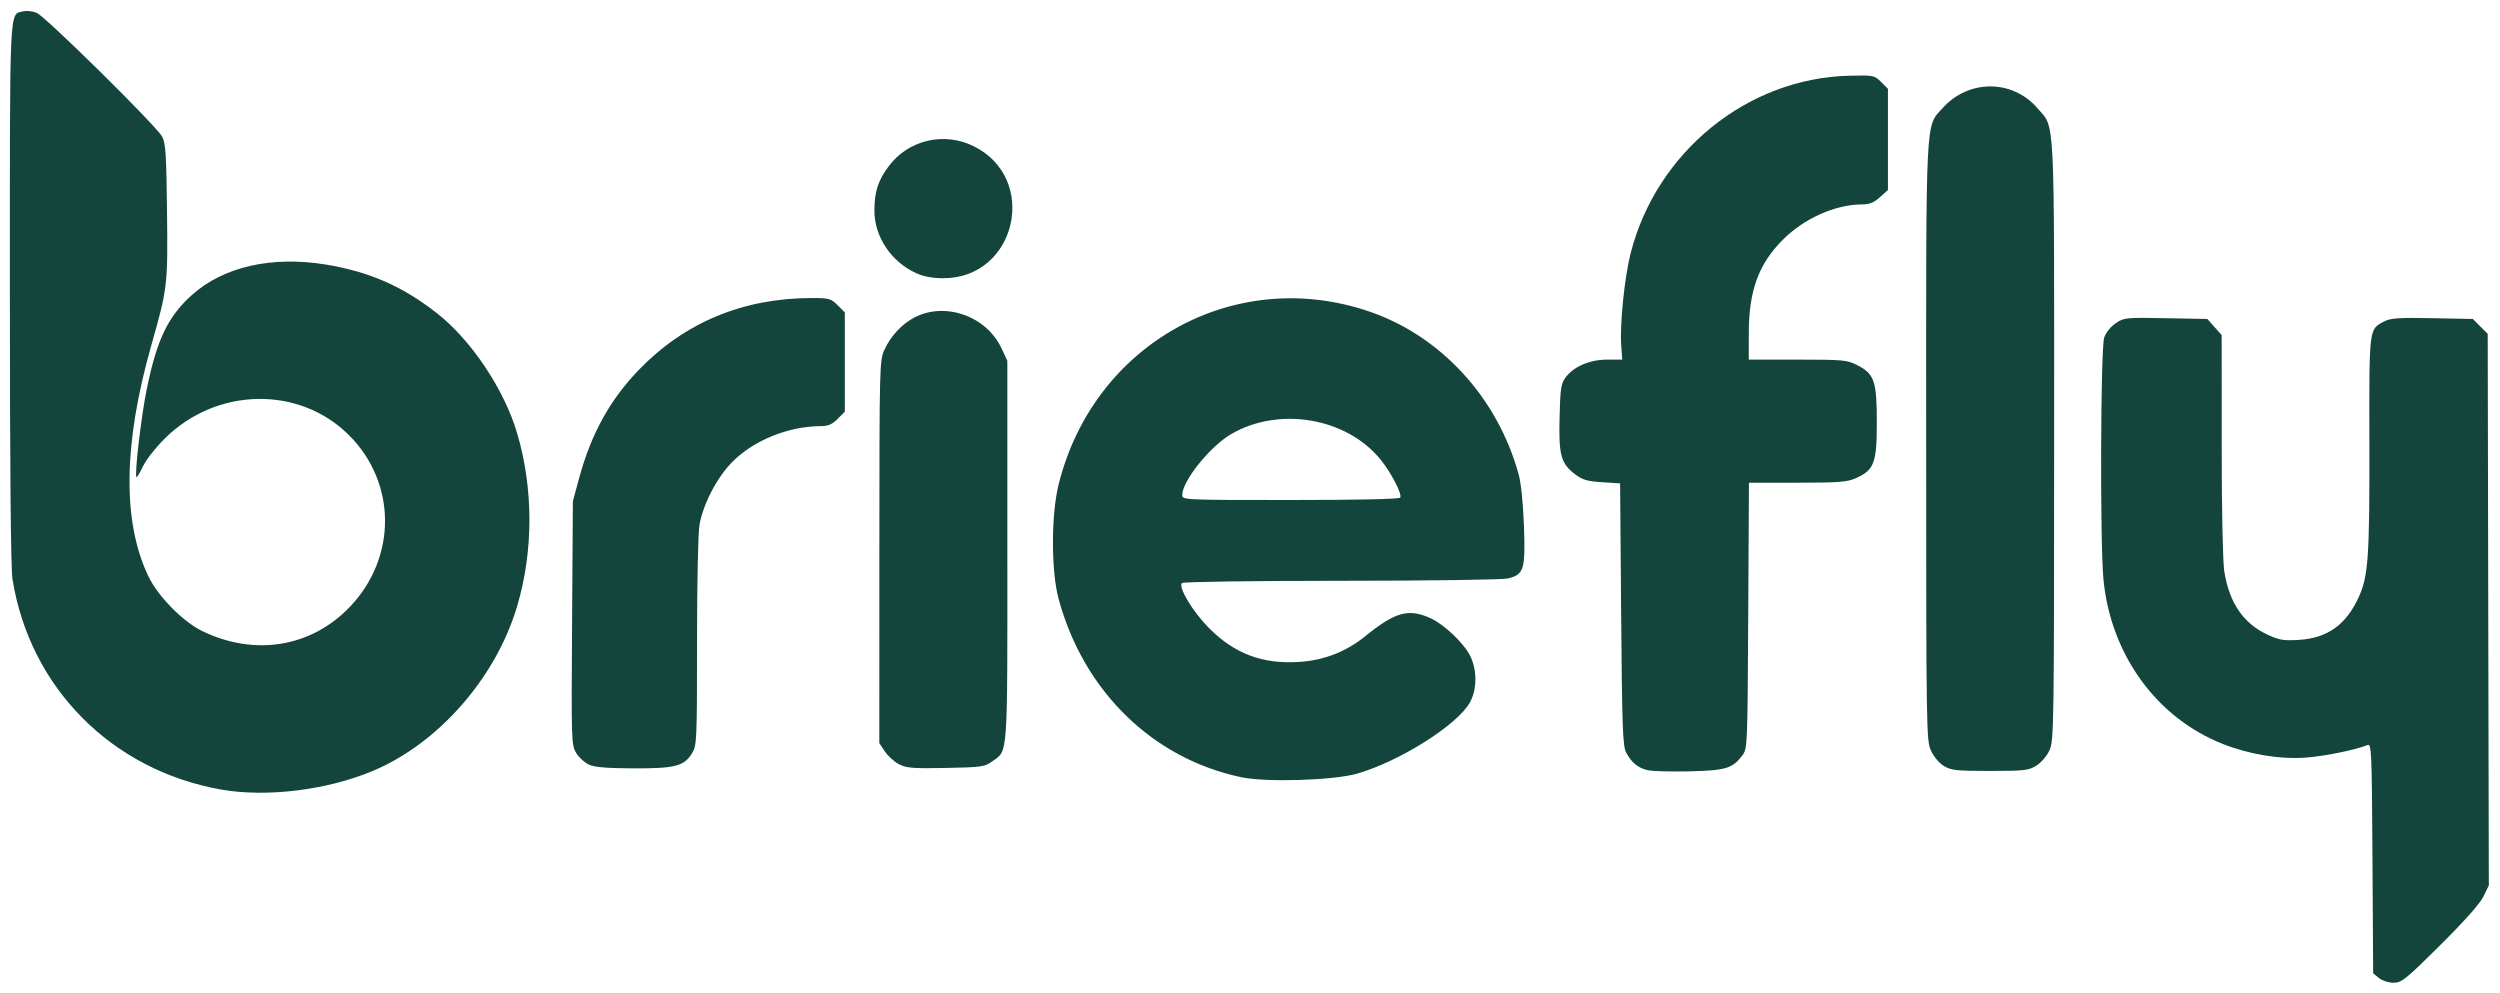
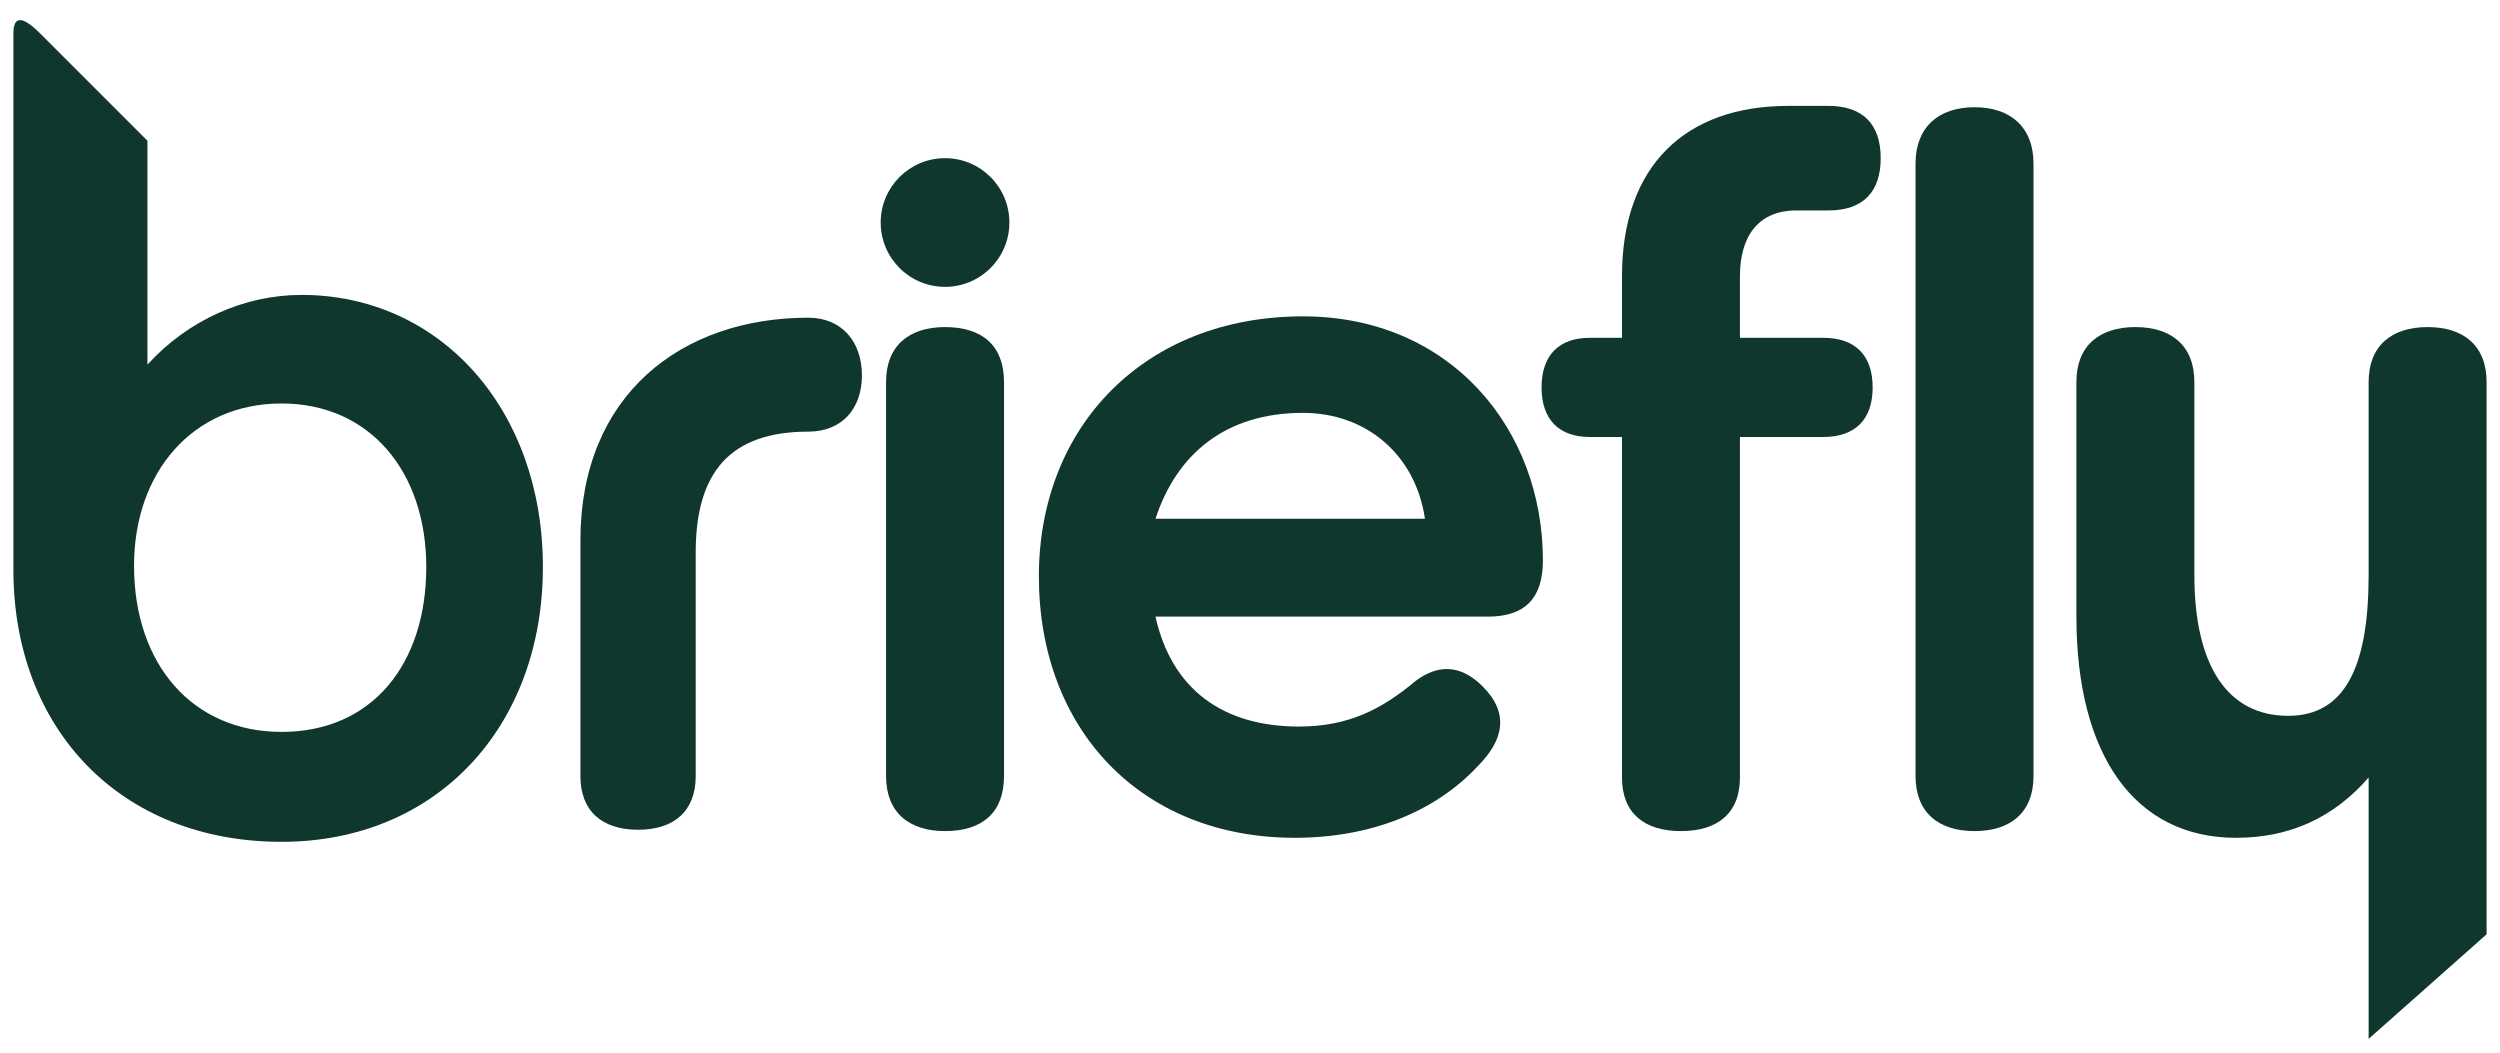
- <svg xmlns="http://www.w3.org/2000/svg" viewBox="0 0 1015 403" width="1015" height="403" role="img" aria-labelledby="briefly-title">
-   <path d="M965.86 397.09 L963.5 395.18 L963.22 348.49 C962.96 304.8 962.83 301.85 961.22 302.49 C956.08 304.52 943.87 307.01 936.22 307.58 C925.68 308.37 913.06 306.28 902.22 301.95 C875.41 291.24 856.96 265.72 854 235.24 C852.58 220.61 852.82 141.34 854.31 137.03 C855 135.02 856.96 132.58 858.99 131.22 C862.36 128.95 863.05 128.88 879.33 129.19 L896.17 129.5 L899.08 132.77 L902 136.03 L902.01 180.77 C902.01 207.02 902.45 228.19 903.06 232 C905.14 244.93 910.85 253.21 920.86 257.79 C925.44 259.89 927.28 260.18 933.51 259.78 C944.98 259.04 952.5 253.65 957.61 242.5 C961.53 233.94 962.06 226.4 961.97 180.37 C961.88 132.43 961.71 133.75 968.09 130.45 C970.61 129.15 974.09 128.92 987.56 129.18 L1003.97 129.5 L1006.99 132.52 L1010.01 135.55 L1010.23 247.52 L1010.46 359.5 L1008.25 364.02 C1006.84 366.9 1000.49 374.06 990.7 383.77 C976.67 397.69 975.05 399 971.79 399 C969.77 399 967.2 398.17 965.86 397.09 Z M89.79 320.56 C45.3 312.7 12.05 279.13 5.05 235 C4.38 230.82 4.01 189.36 4.01 118.97 C4 -0.18 3.7 6.04 9.45 4.6 C10.83 4.26 13.3 4.54 14.94 5.24 C18.51 6.74 63.42 51.06 65.83 55.45 C67.25 58.05 67.55 62.58 67.81 85.93 C68.15 116.04 68.06 116.8 61.36 140.46 C50.05 180.41 49.67 211.73 60.21 233.91 C64.07 242.04 74.3 252.44 82.17 256.24 C103.44 266.53 126.28 262.79 141.97 246.46 C161.22 226.4 161.09 196 141.65 176.64 C121.48 156.55 88 157.16 66.93 178 C63.31 181.57 59.32 186.66 58.06 189.3 C56.8 191.94 55.61 193.94 55.41 193.74 C54.54 192.88 57.26 169.47 59.52 158.3 C63.64 137.96 68.12 128.58 77.89 119.79 C90.69 108.28 110.35 103.81 132.32 107.41 C149.91 110.3 163.36 116.19 177.35 127.12 C191.25 137.99 204.66 158.01 209.92 175.76 C216.61 198.31 216.62 223.64 209.96 246.12 C201.31 275.28 177.89 301.95 151.16 313.08 C132.57 320.82 108.1 323.8 89.79 320.56 Z M504 315.56 C468.01 308.01 439.97 280.66 429.8 243.18 C426.73 231.86 426.73 208.96 429.81 196.63 C444.04 139.56 501.14 107.78 555.9 126.46 C585.01 136.39 608.03 161.47 616.56 192.56 C617.56 196.2 618.39 204.39 618.73 213.72 C619.35 231.22 618.73 233.25 612.25 234.85 C610.15 235.37 580.47 235.79 544.64 235.8 C508.59 235.81 480.39 236.21 479.89 236.71 C478.24 238.36 484.28 248.4 490.94 255.08 C501.28 265.44 512.61 269.69 527.39 268.74 C537.62 268.09 546.47 264.64 554.37 258.24 C566.46 248.44 571.88 246.95 580.73 250.96 C586.38 253.53 594.43 261.2 596.96 266.41 C599.77 272.21 599.68 280.02 596.75 285.24 C591.62 294.38 568.24 309.13 551 314.09 C541.4 316.85 514.21 317.7 504 315.56 Z M568.5 202.01 C569.35 200.62 564.72 191.71 560.38 186.42 C546.54 169.53 519.13 164.94 499.79 176.28 C491.22 181.3 480 195.3 480 200.96 C480 202.98 480.38 203 523.94 203 C551.99 203 568.1 202.64 568.5 202.01 Z M668.75 312.66 C664.87 311.67 662.35 309.56 660.21 305.5 C658.83 302.9 658.56 295.42 658.19 249.37 L657.76 196.25 L650.42 195.78 C644.37 195.39 642.45 194.82 639.44 192.52 C633.72 188.16 632.8 184.77 633.18 169.42 C633.46 157.9 633.77 155.76 635.56 153.32 C638.82 148.85 645.43 146 652.53 146 L658.63 146 L658.21 140.19 C657.6 131.78 659.57 112.52 662.03 102.85 C672.51 61.68 709.43 31.7 750.87 30.74 C760.67 30.51 761 30.57 763.72 33.27 L766.5 36.05 L766.5 56.6 L766.5 77.16 L763.23 80.08 C760.72 82.33 758.99 83 755.73 83.01 C745.13 83.04 732.44 88.72 723.9 97.26 C713.97 107.19 710.03 117.97 710.01 135.25 L710 146 L729.79 146 C748.32 146 749.86 146.14 754.04 148.25 C760.97 151.75 762 154.74 761.99 171.5 C761.99 187.84 760.91 190.77 753.73 194.04 C750.02 195.72 747.06 195.96 729.78 195.98 L710.07 196 L709.78 249.93 C709.5 302.96 709.47 303.9 707.4 306.68 C703.43 311.99 700.72 312.81 685.75 313.17 C678.18 313.35 670.53 313.12 668.75 312.66 Z M789.19 310.98 C787.28 309.81 785.07 307.17 783.96 304.73 C782.1 300.63 782.04 296.66 782.02 179.43 C782 44.54 781.64 51.74 788.81 43.78 C799.33 32.11 817.17 32.2 827.25 43.98 C834.43 52.36 834 43.85 833.98 178.93 C833.96 295.29 833.88 300.68 832.1 304.6 C831.02 306.97 828.77 309.59 826.75 310.85 C823.58 312.81 821.89 313 807.88 313 C794.22 312.99 792.13 312.77 789.19 310.98 Z M239.27 310.52 C237.49 309.75 235.12 307.63 233.99 305.81 C231.98 302.57 231.95 301.45 232.26 253 L232.58 203.5 L235.2 193.88 C240.05 176.06 247.67 162.28 259.39 150.14 C278.02 130.86 301.78 121 329.65 121 C336.61 121 337.37 121.21 340.08 123.92 L343 126.85 L343 147 L343 167.15 L340.08 170.08 C337.87 172.29 336.22 173 333.33 173.01 C320.23 173.03 306.21 178.66 297.43 187.43 C291.24 193.63 285.64 204.24 284.02 212.89 C283.43 215.99 283 236.11 283 260.39 C282.99 300.86 282.91 302.63 280.97 305.81 C277.78 311.05 274.12 312.01 257.28 311.96 C246.87 311.93 241.55 311.51 239.27 310.52 Z M365.02 310.29 C363.11 309.31 360.52 306.97 359.27 305.1 L357 301.7 L357.02 224.1 C357.04 148.23 357.09 146.4 359.08 142 C361.57 136.49 366.24 131.47 371.32 128.86 C383.84 122.41 400.53 128.36 406.63 141.44 L408.98 146.5 L408.99 223.8 C409 308.92 409.32 304.49 402.77 309.17 C399.74 311.33 398.38 311.52 384 311.79 C370.67 312.05 368.01 311.84 365.02 310.29 Z M372 110.92 C361.87 106.35 355.03 96.15 355.01 85.62 C355 77.83 356.49 73.21 360.91 67.36 C368.89 56.81 383.26 53.44 395.22 59.31 C421.95 72.43 412.71 112.96 383 112.96 C378.61 112.96 375.04 112.3 372 110.92 Z" fill="#13453d" fill-rule="evenodd" clip-rule="evenodd" />
+ <svg xmlns="http://www.w3.org/2000/svg" viewBox="14 16.5 186.5 78.5" role="img" aria-labelledby="briefly-title">
+   <g fill="#10372D">
+     <g>
+       <path fill-rule="evenodd" d="M15 19 Q15 17 17 19 L25 27 L25 43.7 C28 40.4 32.2 38.5 36.5 38.5 C46.8 38.5 54.5 47 54.5 58.8 C54.5 70.7 46.6 79.3 35 79.3 C23 79.3 15 70.9 15 59 Z M24 58.7 C24 66.1 28.4 71.1 35 71.1 C41.8 71.1 45.8 66 45.8 58.8 C45.8 51.7 41.6 46.6 35 46.6 C28.4 46.6 24 51.7 24 58.7 Z" />
+     </g>
+     <g transform="translate(-1.7 0)">
+       <path d="M59 74.4 V56.8 C59 46 66.5 40.2 76 40.2 C78.5 40.2 80 42 80 44.5 C80 47 78.5 48.7 76 48.7 C70.2 48.7 67.6 51.7 67.6 57.7 V74.4 C67.6 77 66 78.4 63.3 78.4 C60.6 78.4 59 77 59 74.4 Z" />
+     </g>
+     <g transform="translate(-2.2 0)">
+       <circle cx="86.7" cy="33.1" r="4.8" />
+       <path d="M82.3 45 C82.3 42.3 84 40.9 86.7 40.9 C89.5 40.9 91.1 42.3 91.1 45 V74.4 C91.1 77.1 89.5 78.5 86.7 78.5 C84 78.5 82.3 77.1 82.3 74.4 Z" />
+     </g>
+     <g transform="translate(-3.5 0)">
+       <path fill-rule="evenodd" d="M114.7 40.1 C125.7 40.1 132.6 48.5 132.6 58.3 C132.6 61.1 131.3 62.5 128.5 62.5 H103.7 C104.9 67.9 108.7 70.7 114.4 70.7 C118.1 70.7 120.6 69.4 123.1 67.3 C124.7 66.1 126.4 66 128.1 67.7 C130.1 69.7 129.7 71.7 127.7 73.7 C124.5 77.1 119.7 79 114.1 79 C102.6 79 95 70.9 95 59.5 C95 48.3 102.9 40.1 114.7 40.1 Z M103.7 55.2 H123.8 C123.1 50.4 119.4 47.3 114.7 47.3 C109 47.3 105.3 50.3 103.7 55.2 Z" />
+     </g>
+     <g transform="translate(-5.0 0)">
+       <path d="M140 74.5 V49.1 H137.6 C135.3 49.1 134 47.8 134 45.4 C134 43 135.3 41.7 137.6 41.7 H140 V37.1 C140 28.9 144.7 24.4 152.4 24.4 H155.4 C158 24.4 159.3 25.8 159.3 28.3 C159.3 30.8 158 32.2 155.4 32.2 H153 C150.2 32.2 148.8 34.1 148.8 37.1 V41.7 H155 C157.4 41.7 158.7 43 158.7 45.4 C158.7 47.8 157.4 49.1 155 49.1 H148.8 V74.5 C148.8 77.2 147.1 78.5 144.4 78.5 C141.7 78.5 140 77.2 140 74.5 Z" />
+     </g>
+     <g transform="translate(-6.5 0)">
+       <path d="M163.4 28.7 C163.4 26 165.1 24.5 167.8 24.5 C170.5 24.5 172.2 26 172.2 28.7 V74.4 C172.2 77.1 170.5 78.5 167.8 78.5 C165.1 78.5 163.4 77.1 163.4 74.4 Z" />
+     </g>
+     <g transform="translate(-8.3 0)">
+       <path d="M177.2 45 C177.2 42.3 178.9 40.9 181.6 40.9 C184.3 40.9 186 42.3 186 45 V59.4 C186 66.2 188.5 69.9 193 69.9 C197.2 69.9 199 66.3 199 59.4 V45 C199 42.3 200.7 40.9 203.4 40.9 C206.1 40.9 207.8 42.3 207.8 45 V86.2 L199 94 V74.5 C196.4 77.5 193.1 79 189.1 79 C181.6 79 177.2 72.9 177.2 62.5 Z" />
+     </g>
+   </g>
</svg>
